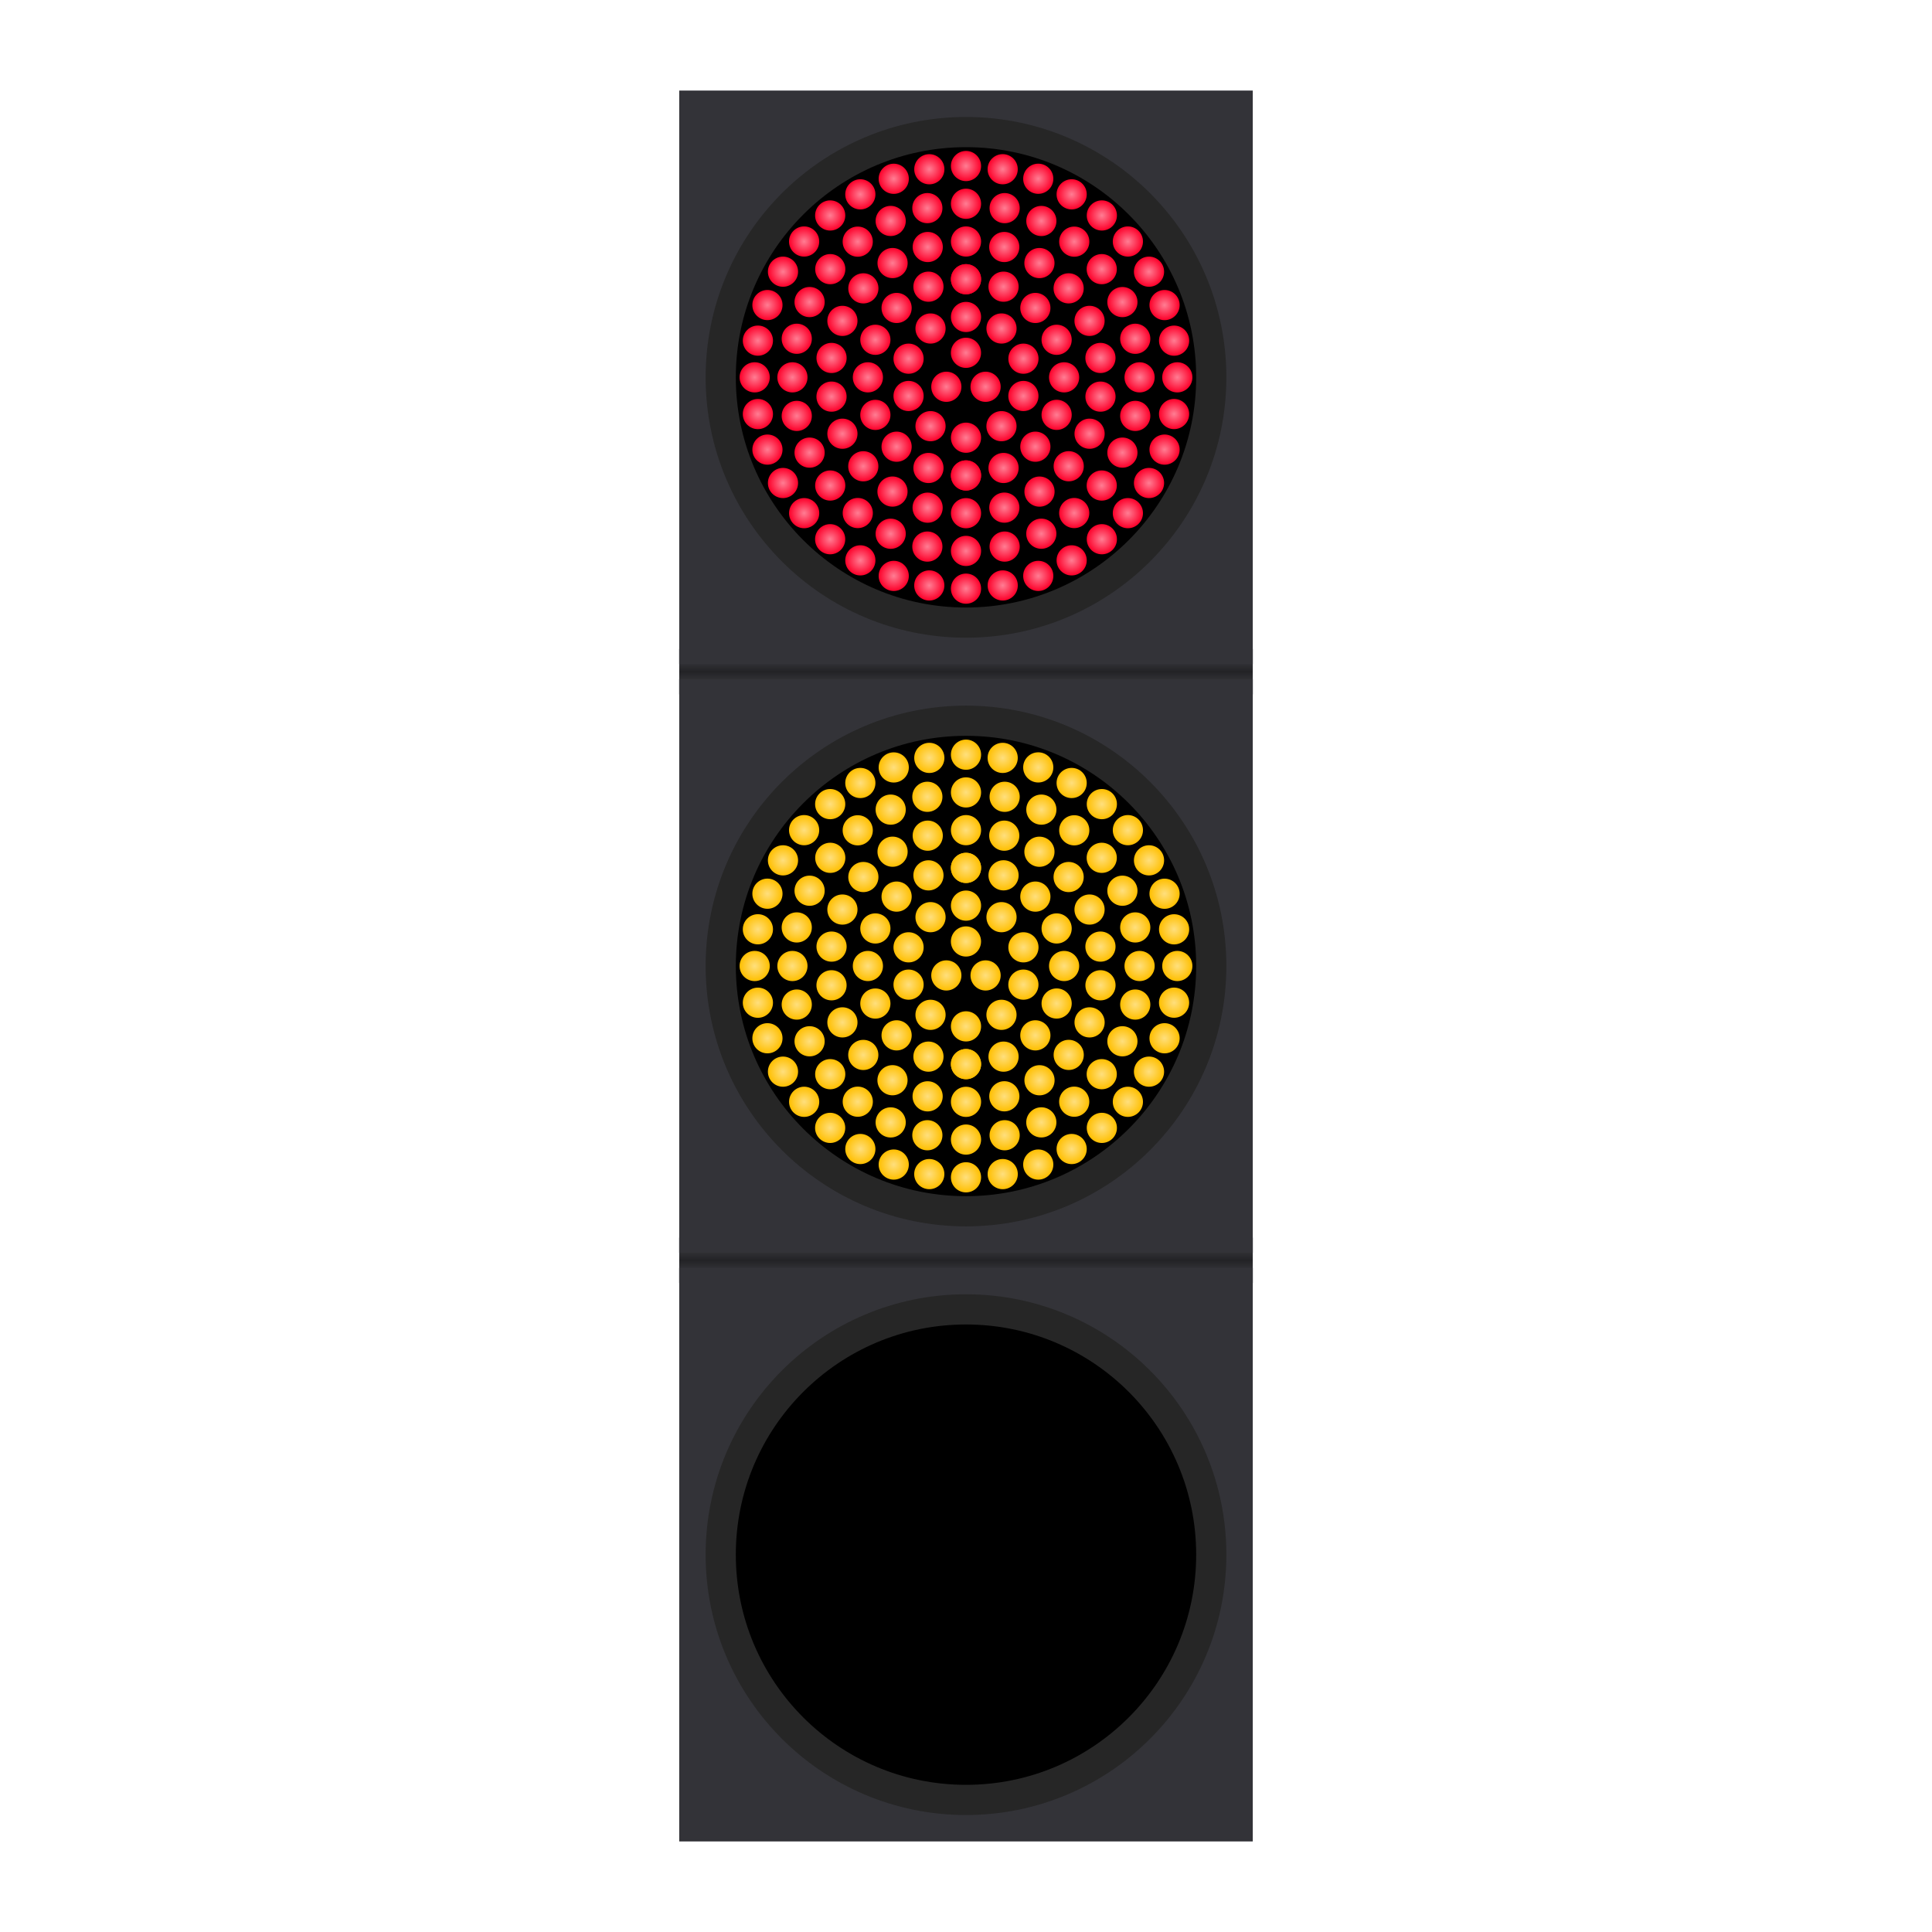
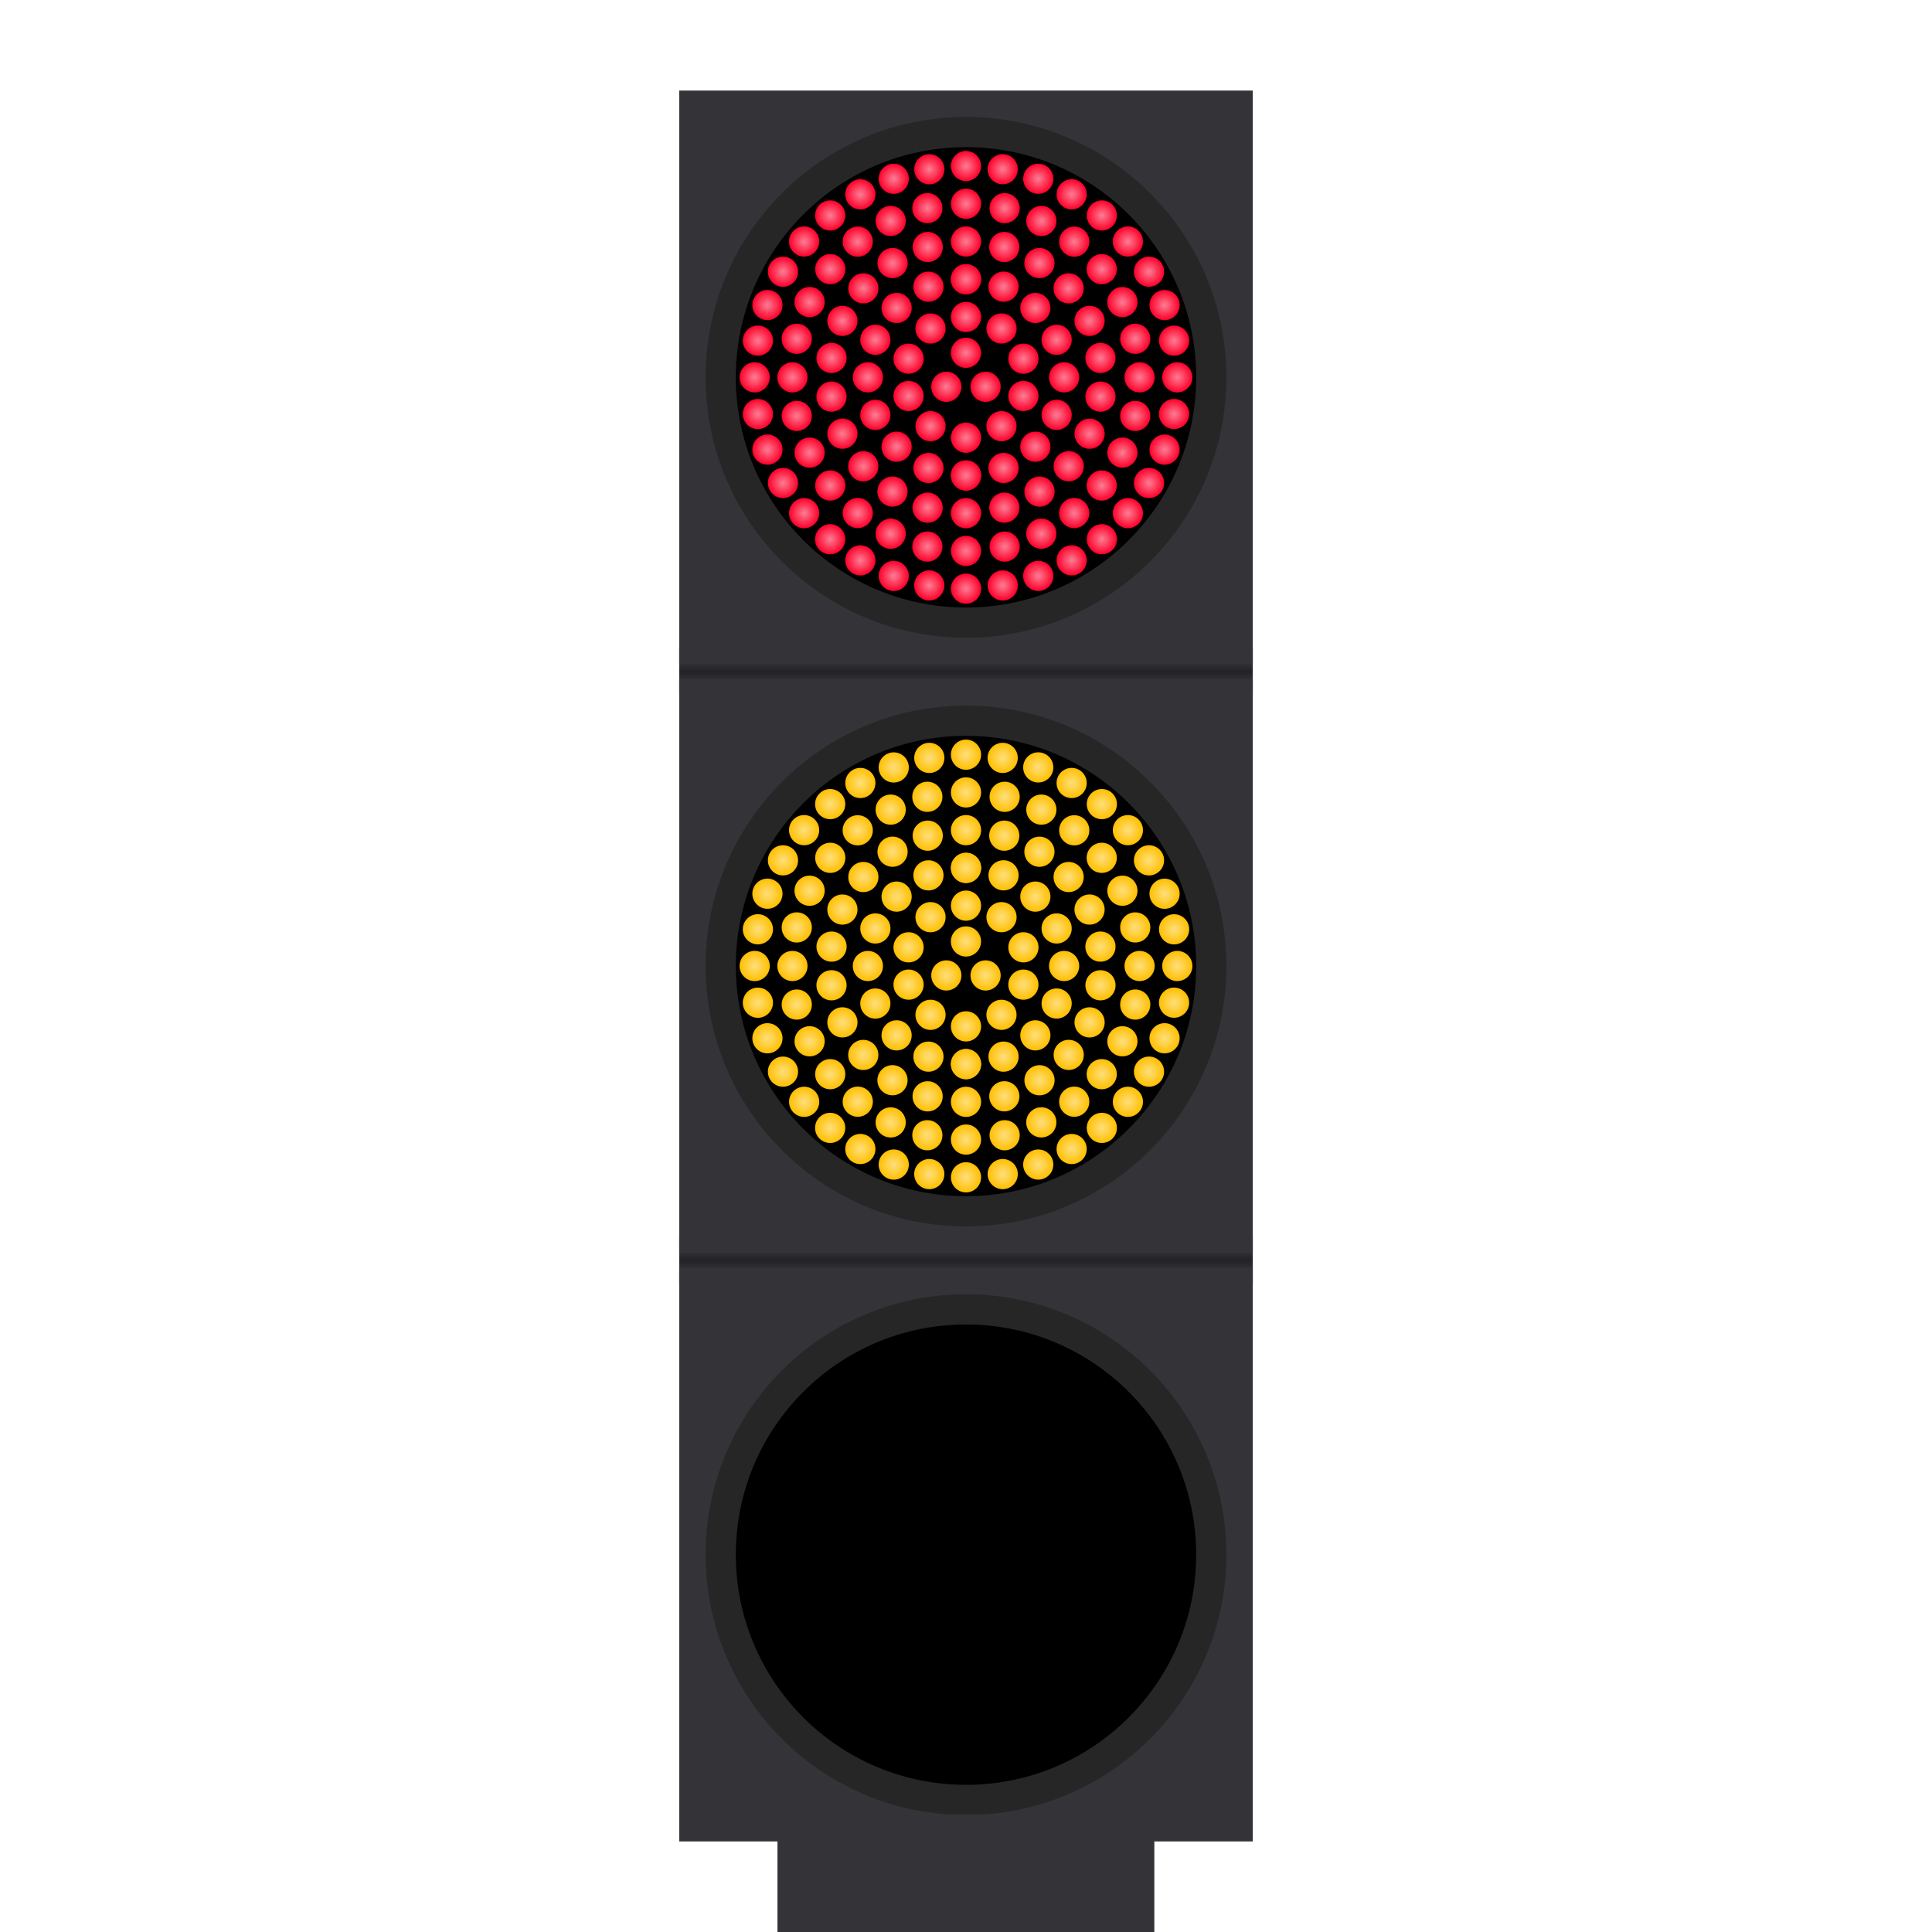
<svg xmlns="http://www.w3.org/2000/svg" xmlns:xlink="http://www.w3.org/1999/xlink" width="512" height="512" version="1.1" viewBox="0 0 512 512" id="svg754">
  <defs id="defs24">
    <linearGradient id="reference-gradient">
      <stop stop-color="#2f2f33" offset="0" id="stop2" />
      <stop stop-color="#232326" offset="1" id="stop4" />
    </linearGradient>
    <linearGradient id="gradient2" x1="612" x2="612" y1="168" y2="170" gradientTransform="translate(-352 8)" gradientUnits="userSpaceOnUse" spreadMethod="reflect" xlink:href="#reference-gradient" />
    <linearGradient id="gradient3" x1="612" x2="612" y1="168" y2="170" gradientTransform="translate(-352 164)" gradientUnits="userSpaceOnUse" spreadMethod="reflect" xlink:href="#reference-gradient" />
    <radialGradient id="red-gradient">
      <stop stop-color="#ff7d93" offset="0" id="stop9" />
      <stop stop-color="#fd002a" offset="1" id="stop11" />
    </radialGradient>
    <radialGradient id="yellow-gradient">
      <stop stop-color="#ffdf7d" offset="0" id="stop14" />
      <stop stop-color="#ffbf00" offset="1" id="stop16" />
    </radialGradient>
    <radialGradient id="green-gradient">
      <stop stop-color="#66ffb4" offset="0" id="stop19" />
      <stop stop-color="#00e571" offset="1" id="stop21" />
    </radialGradient>
  </defs>
  <rect x="180" y="172" width="152" height="12" fill="url(#gradient2)" id="rect26" />
  <rect x="180" y="328" width="152" height="12" fill="url(#gradient3)" id="rect28" />
  <g fill="#333338" id="g36">
    <rect x="180" y="336" width="152" height="152" id="rect30" />
    <rect x="180" y="180" width="152" height="152" id="rect32" />
    <rect x="180" y="24" width="152" height="152" id="rect34" />
  </g>
  <g stroke="#262626" stroke-width="8" id="g44">
    <circle cx="256" cy="100" r="65" id="circle38" />
    <circle cx="256" cy="256" r="65" id="circle40" />
    <circle cx="256" cy="412" r="65" id="circle42" />
  </g>
  <g fill="url(#red-gradient)" id="g280">
    <circle cx="255.99" cy="93.497" r="4" id="circle46" />
    <circle cx="250.79" cy="102.5" r="4" id="circle48" />
    <circle cx="261.19" cy="102.5" r="4" id="circle50" />
    <circle cx="265.41" cy="87.056" r="4" id="circle52" />
    <circle cx="271.22" cy="95.054" r="4" id="circle54" />
    <circle cx="246.6" cy="112.94" r="4" id="circle56" />
    <circle cx="256" cy="116" r="4" id="circle58" />
    <circle cx="265.4" cy="112.94" r="4" id="circle60" />
    <circle cx="271.21" cy="104.94" r="4" id="circle62" />
    <circle cx="246.6" cy="87.06" r="4" id="circle64" />
    <circle cx="240.78" cy="95.055" r="4" id="circle66" />
    <circle cx="240.78" cy="104.94" r="4" id="circle68" />
    <circle cx="256" cy="84" r="4" id="circle70" />
    <circle cx="256" cy="74" r="4" id="circle72" />
    <circle cx="265.95" cy="75.974" r="4" id="circle74" />
    <circle cx="246.05" cy="75.976" r="4" id="circle76" />
    <circle cx="237.61" cy="81.613" r="4" id="circle78" />
    <circle cx="274.38" cy="81.613" r="4" id="circle80" />
    <circle cx="256" cy="74" r="4" id="circle82" />
    <circle cx="282" cy="100" r="4" id="circle84" />
    <circle cx="230" cy="100" r="4" id="circle86" />
    <circle cx="231.98" cy="90.045" r="4" id="circle88" />
    <circle cx="280.02" cy="90.047" r="4" id="circle90" />
    <circle cx="256" cy="126" r="4" id="circle92" />
    <circle cx="265.95" cy="124.02" r="4" id="circle94" />
    <circle cx="246.05" cy="124.02" r="4" id="circle96" />
    <circle cx="237.61" cy="118.38" r="4" id="circle98" />
    <circle cx="274.38" cy="118.38" r="4" id="circle100" />
    <circle cx="256" cy="126" r="4" id="circle102" />
    <circle cx="231.98" cy="109.95" r="4" id="circle104" />
    <circle cx="280.02" cy="109.94" r="4" id="circle106" />
    <circle cx="245.86" cy="65.46" r="4" id="circle108" />
    <circle cx="266.14" cy="65.458" r="4" id="circle110" />
    <circle cx="220.36" cy="105.11" r="4" id="circle112" />
    <circle cx="236.54" cy="69.713" r="4" id="circle114" />
    <circle cx="275.46" cy="69.717" r="4" id="circle116" />
    <circle cx="223.25" cy="85.038" r="4" id="circle118" />
    <circle cx="288.74" cy="85.036" r="4" id="circle120" />
    <circle cx="283.2" cy="76.417" r="4" id="circle122" />
    <circle cx="291.63" cy="94.861" r="4" id="circle124" />
    <circle cx="220.37" cy="94.862" r="4" id="circle126" />
    <circle cx="228.8" cy="76.417" r="4" id="circle128" />
    <circle cx="228.78" cy="123.57" r="4" id="circle130" />
    <circle cx="283.22" cy="123.56" r="4" id="circle132" />
    <circle cx="288.75" cy="114.94" r="4" id="circle134" />
    <circle cx="236.52" cy="130.27" r="4" id="circle136" />
    <circle cx="275.48" cy="130.28" r="4" id="circle138" />
    <circle cx="256" cy="64" r="4" id="circle140" />
    <circle cx="223.25" cy="114.94" r="4" id="circle142" />
    <circle cx="291.64" cy="105.11" r="4" id="circle144" />
    <circle cx="245.83" cy="134.54" r="4" id="circle146" />
    <circle cx="256" cy="136" r="4" id="circle148" />
    <circle cx="266.16" cy="134.53" r="4" id="circle150" />
    <circle cx="256" cy="54" r="4" id="circle152" />
    <circle cx="245.76" cy="55.156" r="4" id="circle154" />
    <circle cx="236.04" cy="58.555" r="4" id="circle156" />
    <circle cx="266.24" cy="55.158" r="4" id="circle158" />
    <circle cx="284.69" cy="64.041" r="4" id="circle160" />
    <circle cx="220.03" cy="71.328" r="4" id="circle162" />
    <circle cx="291.97" cy="71.327" r="4" id="circle164" />
    <circle cx="227.31" cy="64.042" r="4" id="circle166" />
    <circle cx="275.97" cy="58.562" r="4" id="circle168" />
    <circle cx="214.55" cy="80.048" r="4" id="circle170" />
    <circle cx="297.45" cy="80.053" r="4" id="circle172" />
    <circle cx="300.85" cy="89.781" r="4" id="circle174" />
    <circle cx="210" cy="100" r="4" id="circle176" />
    <circle cx="302" cy="100" r="4" id="circle178" />
    <circle cx="211.15" cy="89.778" r="4" id="circle180" />
    <circle cx="256" cy="146" r="4" id="circle182" />
    <circle cx="245.76" cy="144.85" r="4" id="circle184" />
    <circle cx="236.04" cy="141.45" r="4" id="circle186" />
    <circle cx="266.24" cy="144.85" r="4" id="circle188" />
    <circle cx="284.68" cy="135.96" r="4" id="circle190" />
    <circle cx="220.02" cy="128.67" r="4" id="circle192" />
    <circle cx="291.97" cy="128.67" r="4" id="circle194" />
    <circle cx="227.32" cy="135.96" r="4" id="circle196" />
    <circle cx="275.96" cy="141.44" r="4" id="circle198" />
    <circle cx="214.55" cy="119.95" r="4" id="circle200" />
    <circle cx="297.45" cy="119.95" r="4" id="circle202" />
    <circle cx="300.85" cy="110.22" r="4" id="circle204" />
    <circle cx="211.15" cy="110.22" r="4" id="circle206" />
    <circle cx="256" cy="44" r="4" id="circle208" />
    <circle cx="265.72" cy="44.847" r="4" id="circle210" />
    <circle cx="246.28" cy="44.854" r="4" id="circle212" />
    <circle cx="275.15" cy="47.373" r="4" id="circle214" />
    <circle cx="236.85" cy="47.38" r="4" id="circle216" />
    <circle cx="228" cy="51.505" r="4" id="circle218" />
    <circle cx="284" cy="51.503" r="4" id="circle220" />
    <circle cx="292" cy="57.099" r="4" id="circle222" />
    <circle cx="213.1" cy="64.001" r="4" id="circle224" />
    <circle cx="298.9" cy="64.003" r="4" id="circle226" />
    <circle cx="207.5" cy="72" r="4" id="circle228" />
    <circle cx="308.62" cy="80.849" r="4" id="circle230" />
    <circle cx="203.38" cy="80.842" r="4" id="circle232" />
    <circle cx="304.5" cy="72.001" r="4" id="circle234" />
    <circle cx="220.01" cy="57.1" r="4" id="circle236" />
    <circle cx="200.85" cy="90.273" r="4" id="circle238" />
    <circle cx="200" cy="100" r="4" id="circle240" />
    <circle cx="311.15" cy="90.279" r="4" id="circle242" />
    <circle cx="312" cy="100" r="4" id="circle244" />
    <circle cx="256" cy="156" r="4" id="circle246" />
    <circle cx="265.73" cy="155.15" r="4" id="circle248" />
    <circle cx="246.27" cy="155.15" r="4" id="circle250" />
    <circle cx="275.15" cy="152.62" r="4" id="circle252" />
    <circle cx="236.85" cy="152.62" r="4" id="circle254" />
    <circle cx="228" cy="148.5" r="4" id="circle256" />
    <circle cx="284" cy="148.5" r="4" id="circle258" />
    <circle cx="292" cy="142.9" r="4" id="circle260" />
    <circle cx="213.11" cy="135.99" r="4" id="circle262" />
    <circle cx="298.9" cy="135.99" r="4" id="circle264" />
    <circle cx="207.5" cy="128" r="4" id="circle266" />
    <circle cx="308.62" cy="119.15" r="4" id="circle268" />
    <circle cx="203.38" cy="119.15" r="4" id="circle270" />
    <circle cx="304.5" cy="128" r="4" id="circle272" />
    <circle cx="220" cy="142.9" r="4" id="circle274" />
    <circle cx="200.85" cy="109.73" r="4" id="circle276" />
    <circle cx="311.14" cy="109.72" r="4" id="circle278" />
  </g>
  <g fill="url(#yellow-gradient)" id="g516">
    <circle cx="255.99" cy="249.5" r="4" id="circle282" />
    <circle cx="250.79" cy="258.5" r="4" id="circle284" />
    <circle cx="261.19" cy="258.5" r="4" id="circle286" />
    <circle cx="265.41" cy="243.06" r="4" id="circle288" />
    <circle cx="271.22" cy="251.05" r="4" id="circle290" />
    <circle cx="246.6" cy="268.94" r="4" id="circle292" />
    <circle cx="256" cy="272" r="4" id="circle294" />
    <circle cx="265.4" cy="268.94" r="4" id="circle296" />
    <circle cx="271.21" cy="260.94" r="4" id="circle298" />
    <circle cx="246.6" cy="243.06" r="4" id="circle300" />
    <circle cx="240.78" cy="251.05" r="4" id="circle302" />
    <circle cx="240.78" cy="260.94" r="4" id="circle304" />
    <circle cx="256" cy="240" r="4" id="circle306" />
    <circle cx="256" cy="230" r="4" id="circle308" />
    <circle cx="265.95" cy="231.97" r="4" id="circle310" />
    <circle cx="246.05" cy="231.98" r="4" id="circle312" />
    <circle cx="237.61" cy="237.61" r="4" id="circle314" />
    <circle cx="274.38" cy="237.61" r="4" id="circle316" />
    <circle cx="256" cy="230" r="4" id="circle318" />
    <circle cx="282" cy="256" r="4" id="circle320" />
    <circle cx="230" cy="256" r="4" id="circle322" />
    <circle cx="231.98" cy="246.05" r="4" id="circle324" />
    <circle cx="280.02" cy="246.05" r="4" id="circle326" />
    <circle cx="256" cy="282" r="4" id="circle328" />
    <circle cx="265.95" cy="280.02" r="4" id="circle330" />
    <circle cx="246.05" cy="280.02" r="4" id="circle332" />
    <circle cx="237.61" cy="274.38" r="4" id="circle334" />
    <circle cx="274.38" cy="274.38" r="4" id="circle336" />
    <circle cx="256" cy="282" r="4" id="circle338" />
    <circle cx="231.98" cy="265.95" r="4" id="circle340" />
    <circle cx="280.02" cy="265.94" r="4" id="circle342" />
    <circle cx="245.86" cy="221.46" r="4" id="circle344" />
    <circle cx="266.14" cy="221.46" r="4" id="circle346" />
    <circle cx="220.36" cy="261.11" r="4" id="circle348" />
    <circle cx="236.54" cy="225.71" r="4" id="circle350" />
    <circle cx="275.46" cy="225.72" r="4" id="circle352" />
    <circle cx="223.25" cy="241.04" r="4" id="circle354" />
    <circle cx="288.74" cy="241.04" r="4" id="circle356" />
    <circle cx="283.2" cy="232.42" r="4" id="circle358" />
    <circle cx="291.63" cy="250.86" r="4" id="circle360" />
    <circle cx="220.37" cy="250.86" r="4" id="circle362" />
    <circle cx="228.8" cy="232.42" r="4" id="circle364" />
    <circle cx="228.78" cy="279.57" r="4" id="circle366" />
    <circle cx="283.22" cy="279.56" r="4" id="circle368" />
    <circle cx="288.75" cy="270.94" r="4" id="circle370" />
    <circle cx="236.52" cy="286.27" r="4" id="circle372" />
    <circle cx="275.48" cy="286.28" r="4" id="circle374" />
    <circle cx="256" cy="220" r="4" id="circle376" />
    <circle cx="223.25" cy="270.94" r="4" id="circle378" />
    <circle cx="291.64" cy="261.11" r="4" id="circle380" />
    <circle cx="245.83" cy="290.54" r="4" id="circle382" />
    <circle cx="256" cy="292" r="4" id="circle384" />
    <circle cx="266.16" cy="290.53" r="4" id="circle386" />
    <circle cx="256" cy="210" r="4" id="circle388" />
    <circle cx="245.76" cy="211.16" r="4" id="circle390" />
    <circle cx="236.04" cy="214.56" r="4" id="circle392" />
    <circle cx="266.24" cy="211.16" r="4" id="circle394" />
    <circle cx="284.69" cy="220.04" r="4" id="circle396" />
    <circle cx="220.03" cy="227.33" r="4" id="circle398" />
    <circle cx="291.97" cy="227.33" r="4" id="circle400" />
    <circle cx="227.31" cy="220.04" r="4" id="circle402" />
    <circle cx="275.97" cy="214.56" r="4" id="circle404" />
    <circle cx="214.55" cy="236.05" r="4" id="circle406" />
    <circle cx="297.45" cy="236.05" r="4" id="circle408" />
    <circle cx="300.85" cy="245.78" r="4" id="circle410" />
    <circle cx="210" cy="256" r="4" id="circle412" />
    <circle cx="302" cy="256" r="4" id="circle414" />
    <circle cx="211.15" cy="245.78" r="4" id="circle416" />
    <circle cx="256" cy="302" r="4" id="circle418" />
    <circle cx="245.76" cy="300.85" r="4" id="circle420" />
    <circle cx="236.04" cy="297.45" r="4" id="circle422" />
    <circle cx="266.24" cy="300.85" r="4" id="circle424" />
    <circle cx="284.68" cy="291.96" r="4" id="circle426" />
    <circle cx="220.02" cy="284.67" r="4" id="circle428" />
    <circle cx="291.97" cy="284.67" r="4" id="circle430" />
    <circle cx="227.32" cy="291.96" r="4" id="circle432" />
    <circle cx="275.96" cy="297.44" r="4" id="circle434" />
    <circle cx="214.55" cy="275.95" r="4" id="circle436" />
    <circle cx="297.45" cy="275.95" r="4" id="circle438" />
    <circle cx="300.85" cy="266.22" r="4" id="circle440" />
    <circle cx="211.15" cy="266.22" r="4" id="circle442" />
    <circle cx="256" cy="200" r="4" id="circle444" />
    <circle cx="265.72" cy="200.85" r="4" id="circle446" />
    <circle cx="246.28" cy="200.85" r="4" id="circle448" />
    <circle cx="275.15" cy="203.37" r="4" id="circle450" />
    <circle cx="236.85" cy="203.38" r="4" id="circle452" />
    <circle cx="228" cy="207.5" r="4" id="circle454" />
    <circle cx="284" cy="207.5" r="4" id="circle456" />
    <circle cx="292" cy="213.1" r="4" id="circle458" />
    <circle cx="213.1" cy="220" r="4" id="circle460" />
    <circle cx="298.9" cy="220" r="4" id="circle462" />
    <circle cx="207.5" cy="228" r="4" id="circle464" />
    <circle cx="308.62" cy="236.85" r="4" id="circle466" />
    <circle cx="203.38" cy="236.84" r="4" id="circle468" />
    <circle cx="304.5" cy="228" r="4" id="circle470" />
    <circle cx="220.01" cy="213.1" r="4" id="circle472" />
    <circle cx="200.85" cy="246.27" r="4" id="circle474" />
    <circle cx="200" cy="256" r="4" id="circle476" />
    <circle cx="311.15" cy="246.28" r="4" id="circle478" />
    <circle cx="312" cy="256" r="4" id="circle480" />
    <circle cx="256" cy="312" r="4" id="circle482" />
    <circle cx="265.73" cy="311.15" r="4" id="circle484" />
    <circle cx="246.27" cy="311.15" r="4" id="circle486" />
    <circle cx="275.15" cy="308.62" r="4" id="circle488" />
    <circle cx="236.85" cy="308.62" r="4" id="circle490" />
    <circle cx="228" cy="304.5" r="4" id="circle492" />
    <circle cx="284" cy="304.5" r="4" id="circle494" />
    <circle cx="292" cy="298.9" r="4" id="circle496" />
    <circle cx="213.11" cy="291.99" r="4" id="circle498" />
    <circle cx="298.9" cy="291.99" r="4" id="circle500" />
    <circle cx="207.5" cy="284" r="4" id="circle502" />
    <circle cx="308.62" cy="275.15" r="4" id="circle504" />
    <circle cx="203.38" cy="275.15" r="4" id="circle506" />
    <circle cx="304.5" cy="284" r="4" id="circle508" />
    <circle cx="220" cy="298.9" r="4" id="circle510" />
    <circle cx="200.85" cy="265.73" r="4" id="circle512" />
    <circle cx="311.14" cy="265.72" r="4" id="circle514" />
  </g>
+   <rect style="fill:#333338;fill-opacity:1;stroke:#000000;stroke-width:0" id="rect1296" width="99.873" height="31.747" x="206.037" y="480.844" />
</svg>
